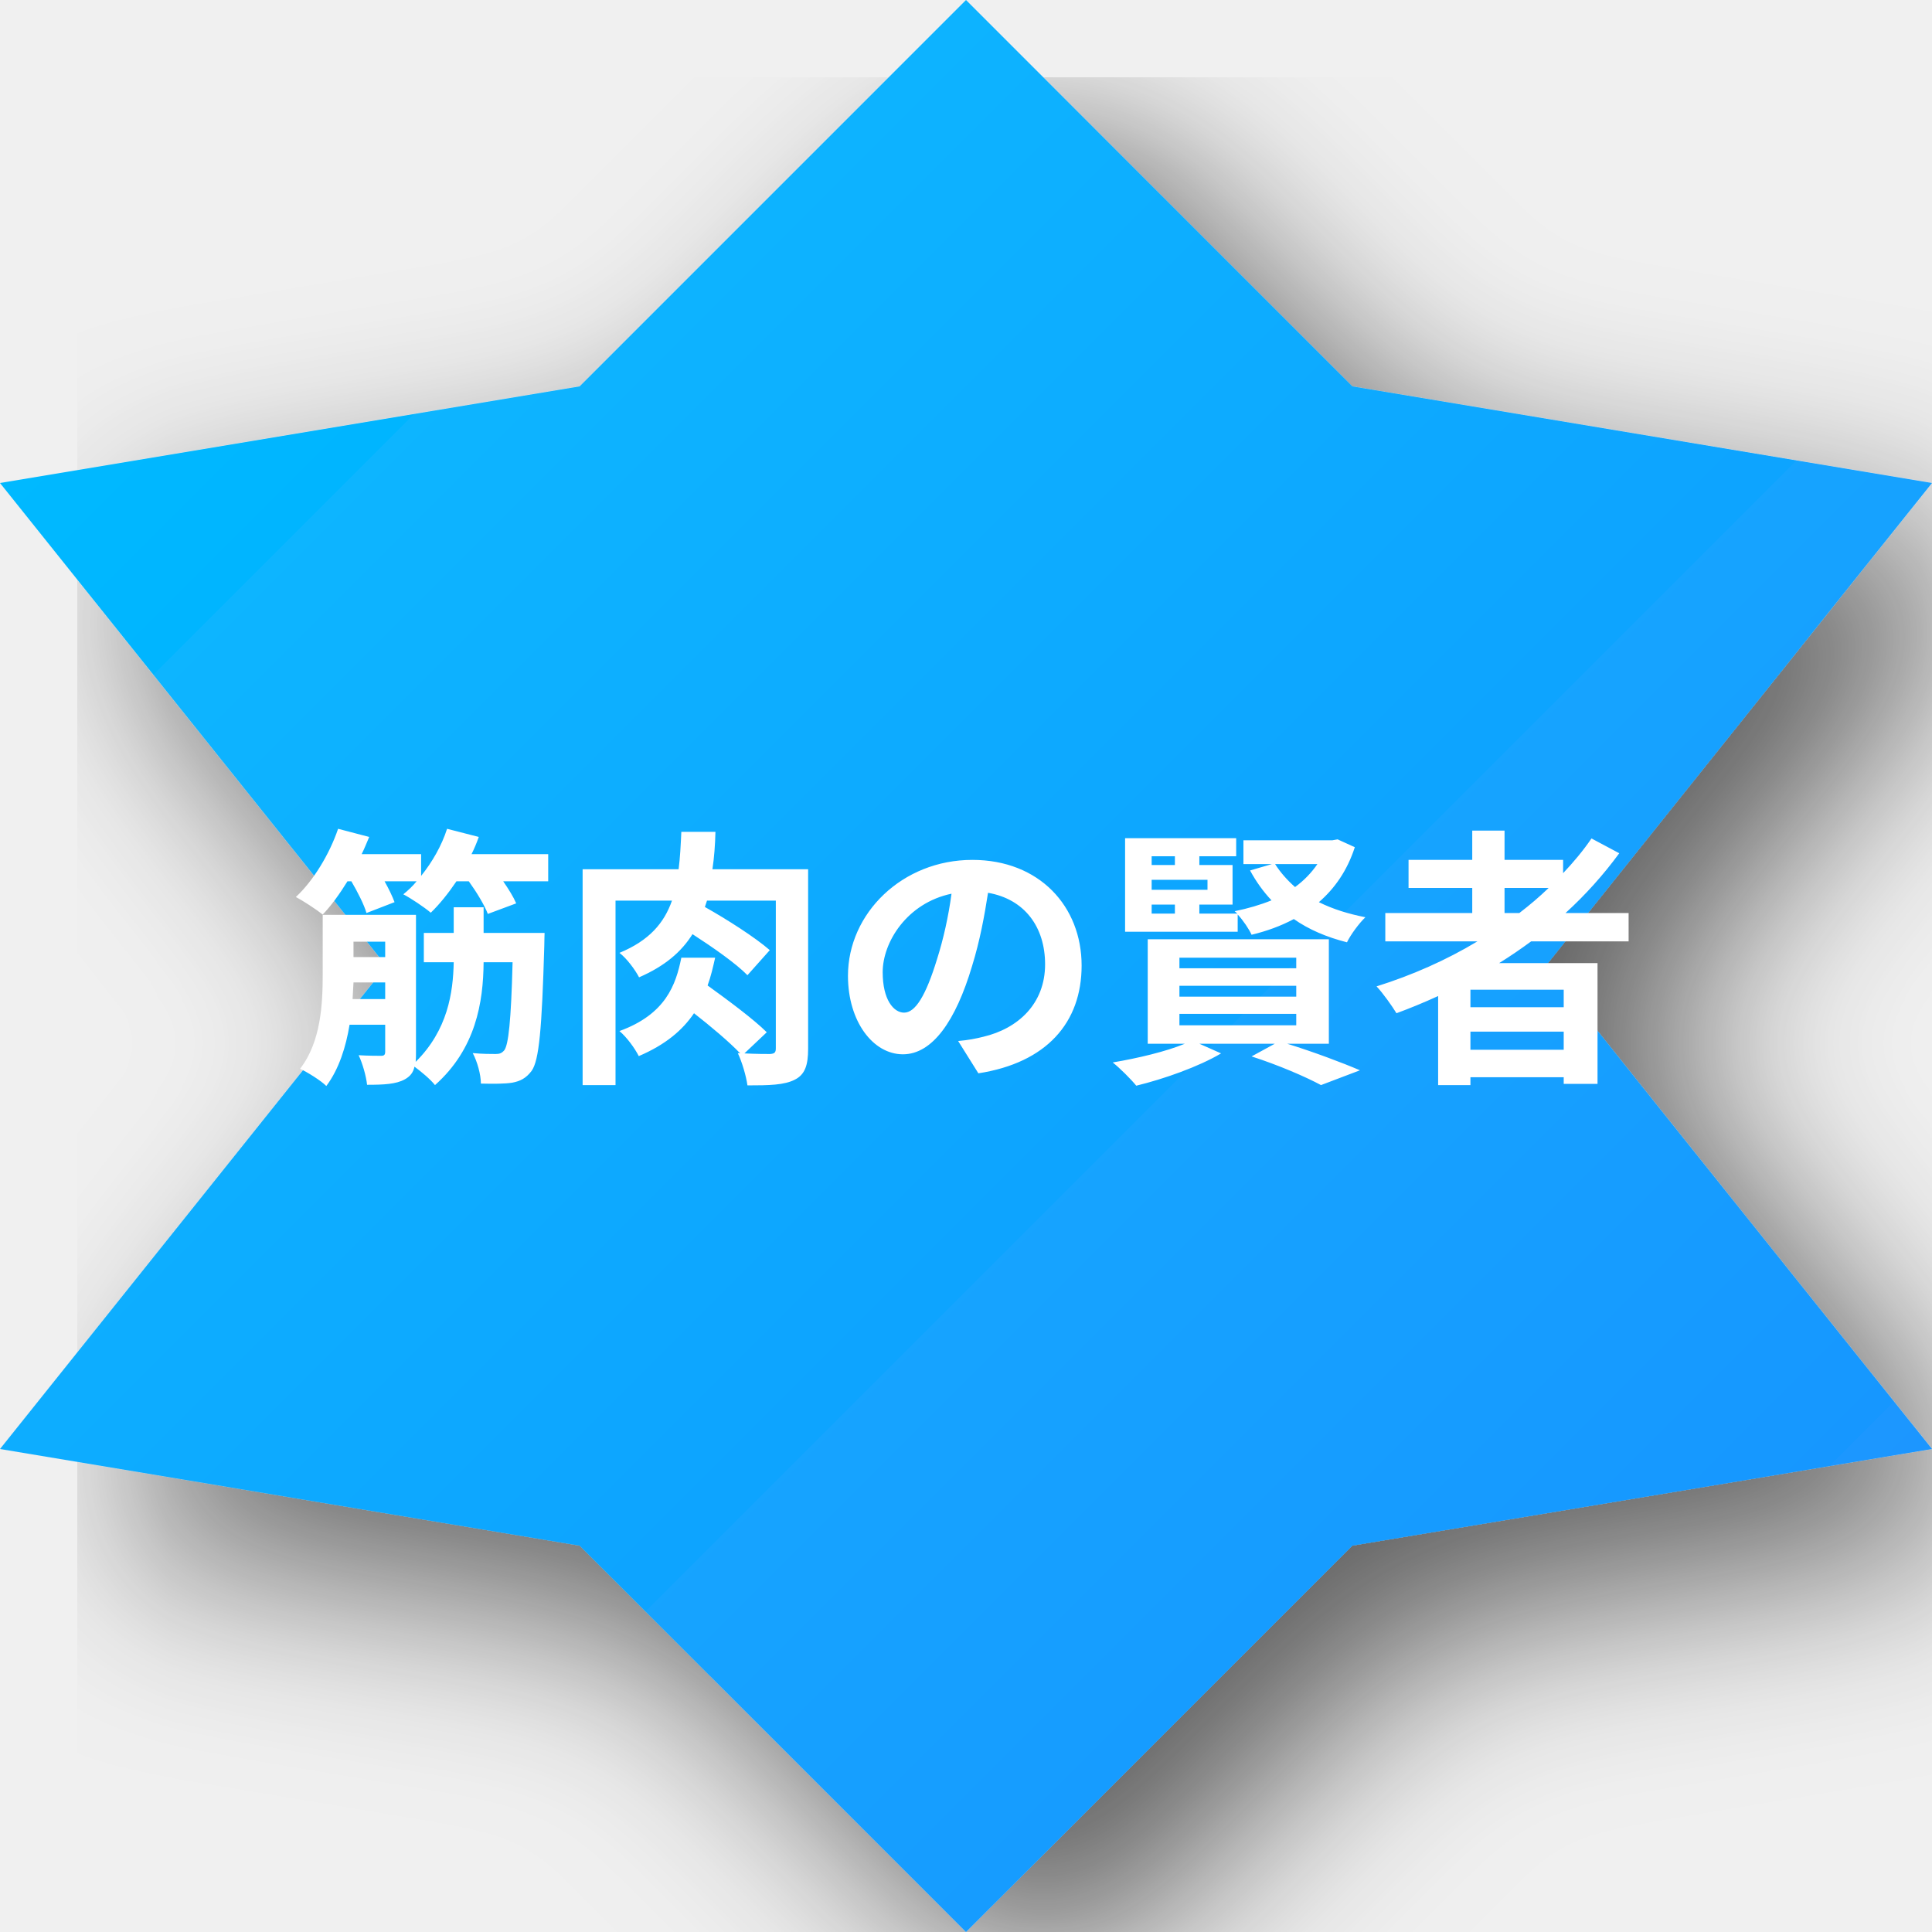
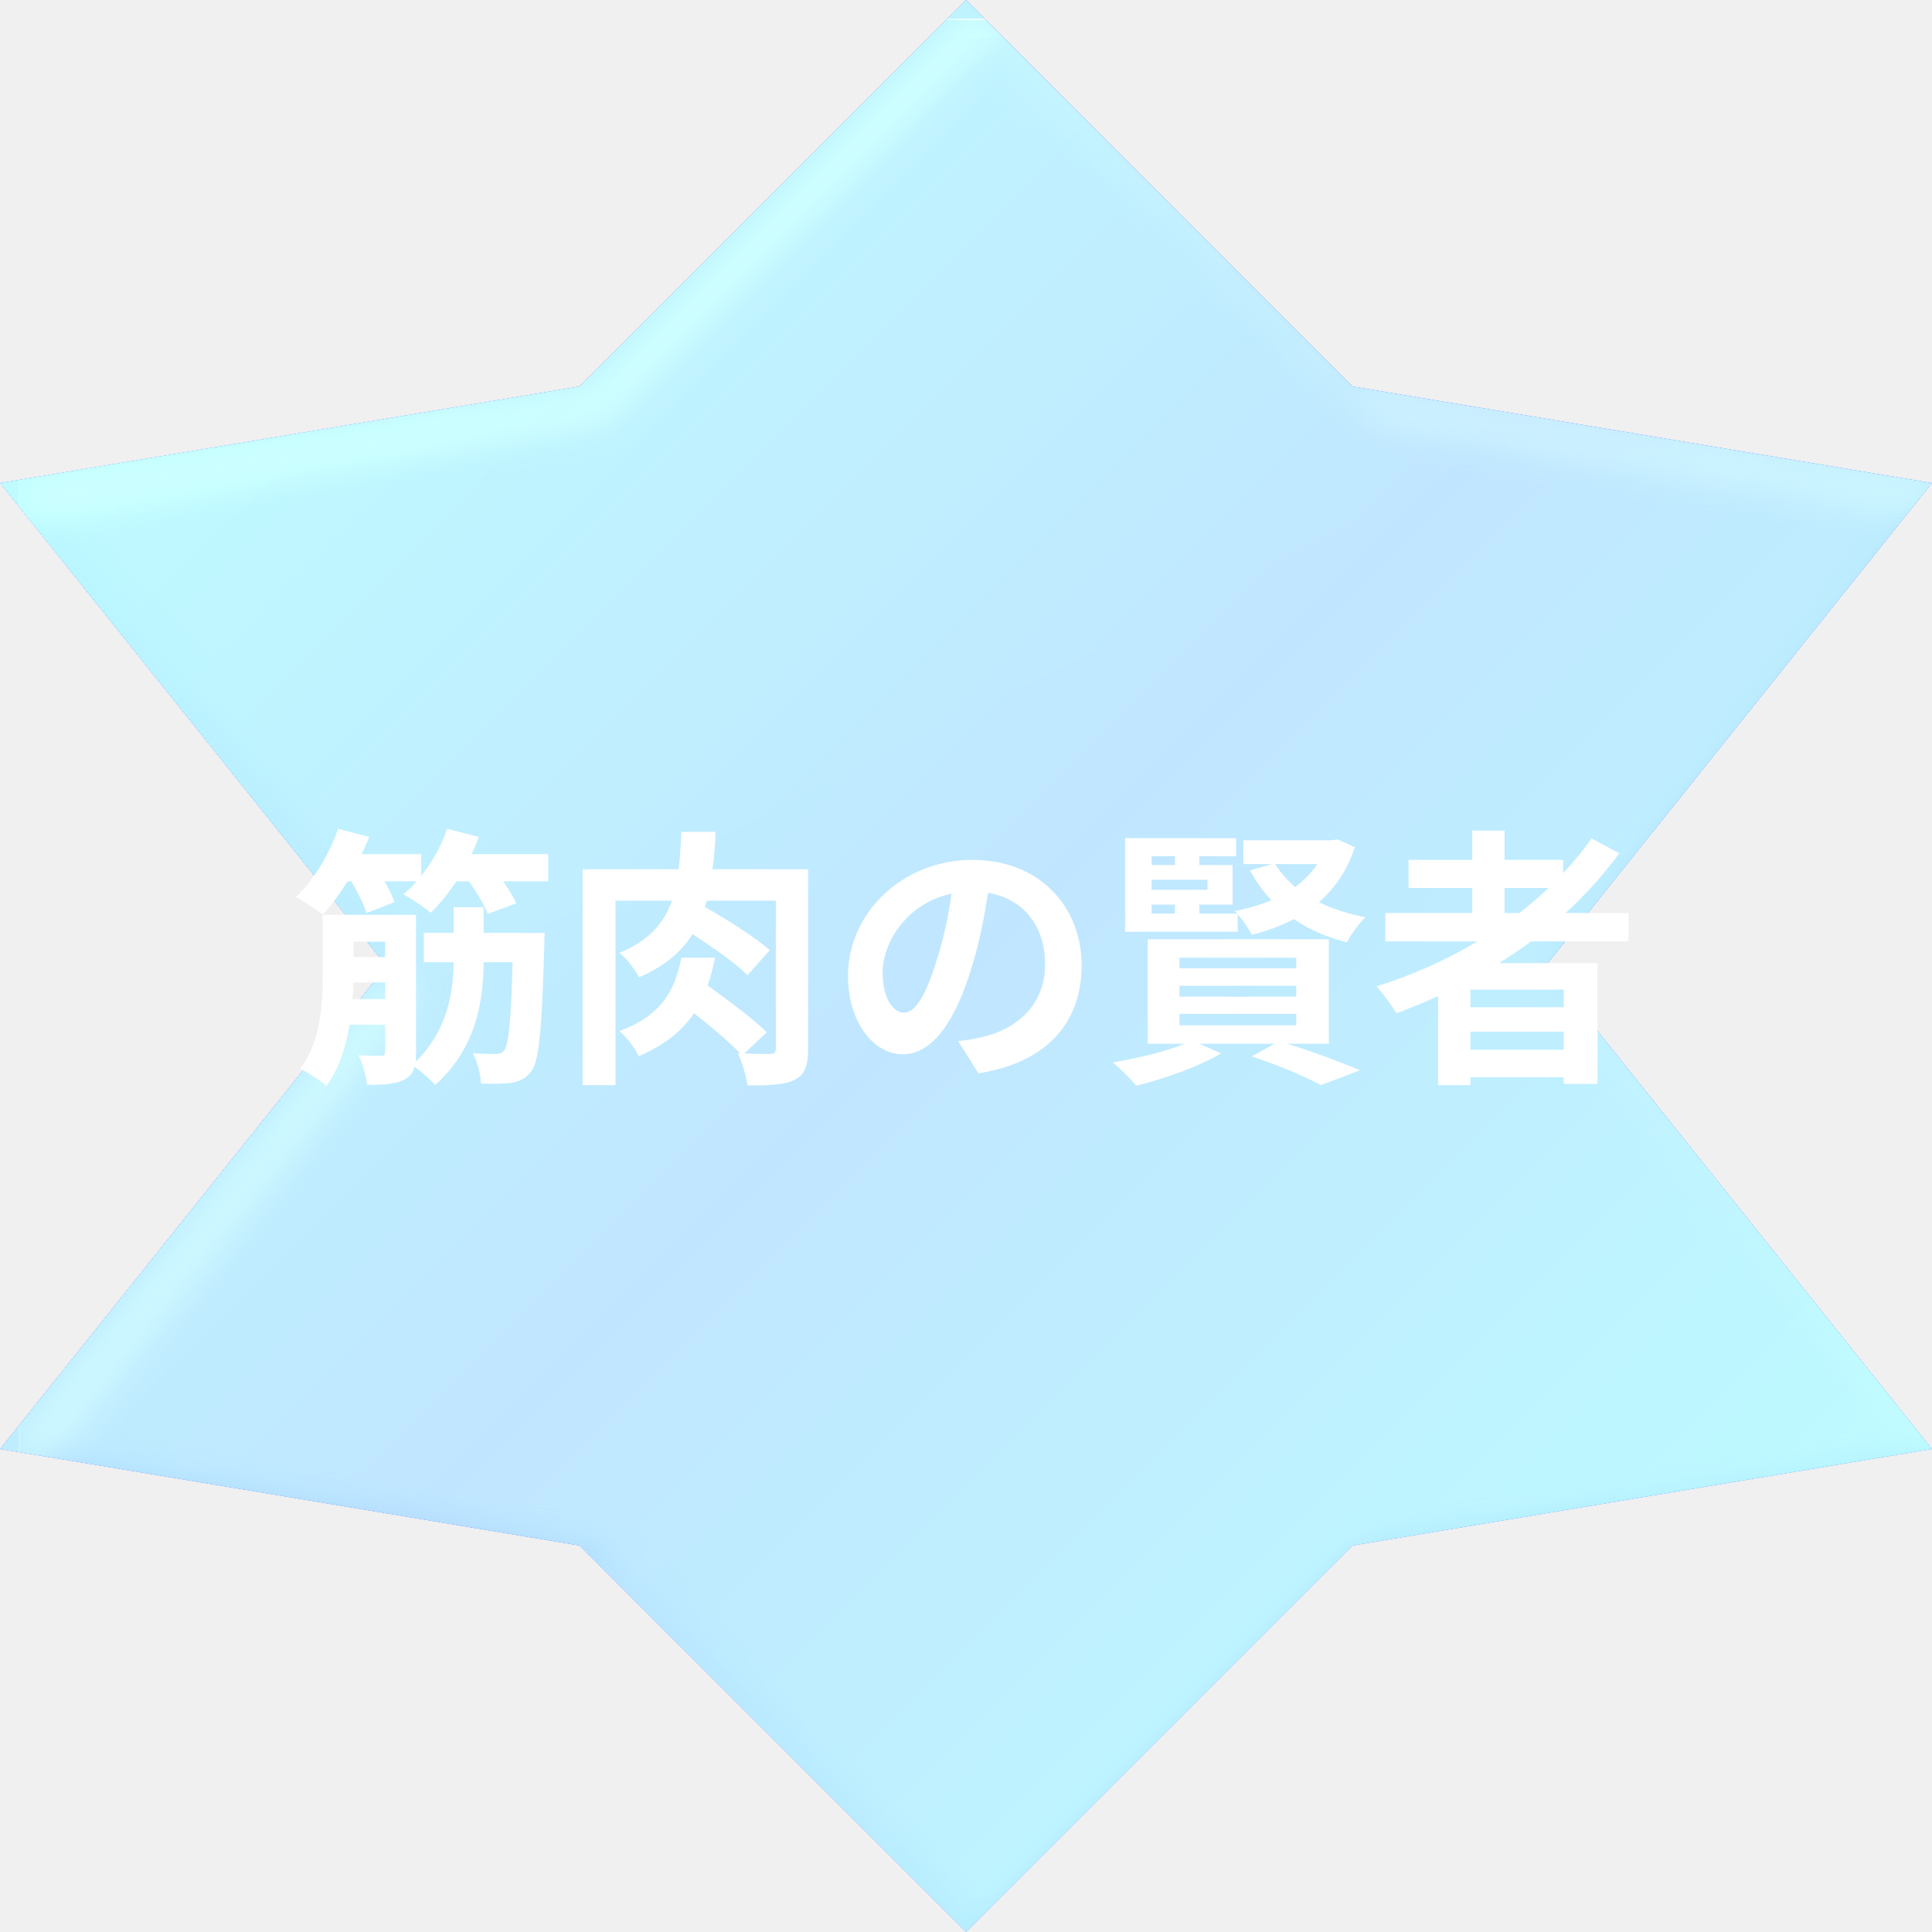
<svg xmlns="http://www.w3.org/2000/svg" width="100" height="100" viewBox="0 0 100 100">
  <defs>
-     <linearGradient id="skyBlueGradient" x1="0%" y1="0%" x2="100%" y2="100%">
+     <filter id="emboss" x="-50%" y="-50%" width="200%" height="200%">
+       <feGaussianBlur in="SourceAlpha" stdDeviation="1" result="blur" />
+       <feOffset in="blur" dx="1" dy="1" result="offsetBlur" />
+       <feSpecularLighting in="offsetBlur" specularExponent="20" lighting-color="white" result="specularLighting">
+         <fePointLight x="-5000" y="-10000" z="20000" />
+       </feSpecularLighting>
+       <feComposite in="specularLighting" in2="SourceAlpha" operator="in" result="specularHighlight" />
+       <feComposite in="SourceGraphic" in2="specularHighlight" operator="arithmetic" k1="0" k2="1" k3="1" k4="0" />
+     </filter>
+     <linearGradient id="skyBlueMetal" x1="0%" y1="0%" x2="100%" y2="100%">
      <stop offset="0%" stop-color="#00BFFF" />
-       <stop offset="100%" stop-color="#1E90FF" />
+       <stop offset="50%" stop-color="#1E90FF" />
+       <stop offset="100%" stop-color="#00BFFF" />
    </linearGradient>
-     <filter id="shadow" x="-20%" y="-20%" width="140%" height="140%">
-       <feDropShadow dx="4" dy="4" stdDeviation="5" flood-color="#000" flood-opacity="0.6" />
-     </filter>
  </defs>
-   <path d="M50 0 L70 20 L100 25 L80 50 L100 75 L70 80 L50 100 L30 80 L0 75 L20 50 L0 25 L30 20 Z" fill="url(#skyBlueGradient)" filter="url(#shadow)" />
+   <path d="M50 0 L70 20 L100 25 L80 50 L100 75 L70 80 L50 100 L30 80 L0 75 L20 50 L0 25 L30 20 Z" fill="url(#skyBlueMetal)" filter="url(#emboss)" />
  <text x="50%" y="50%" dominant-baseline="middle" text-anchor="middle" font-family="Arial, sans-serif" font-size="14" fill="#fff" font-weight="bold">筋肉の賢者</text>
</svg>
